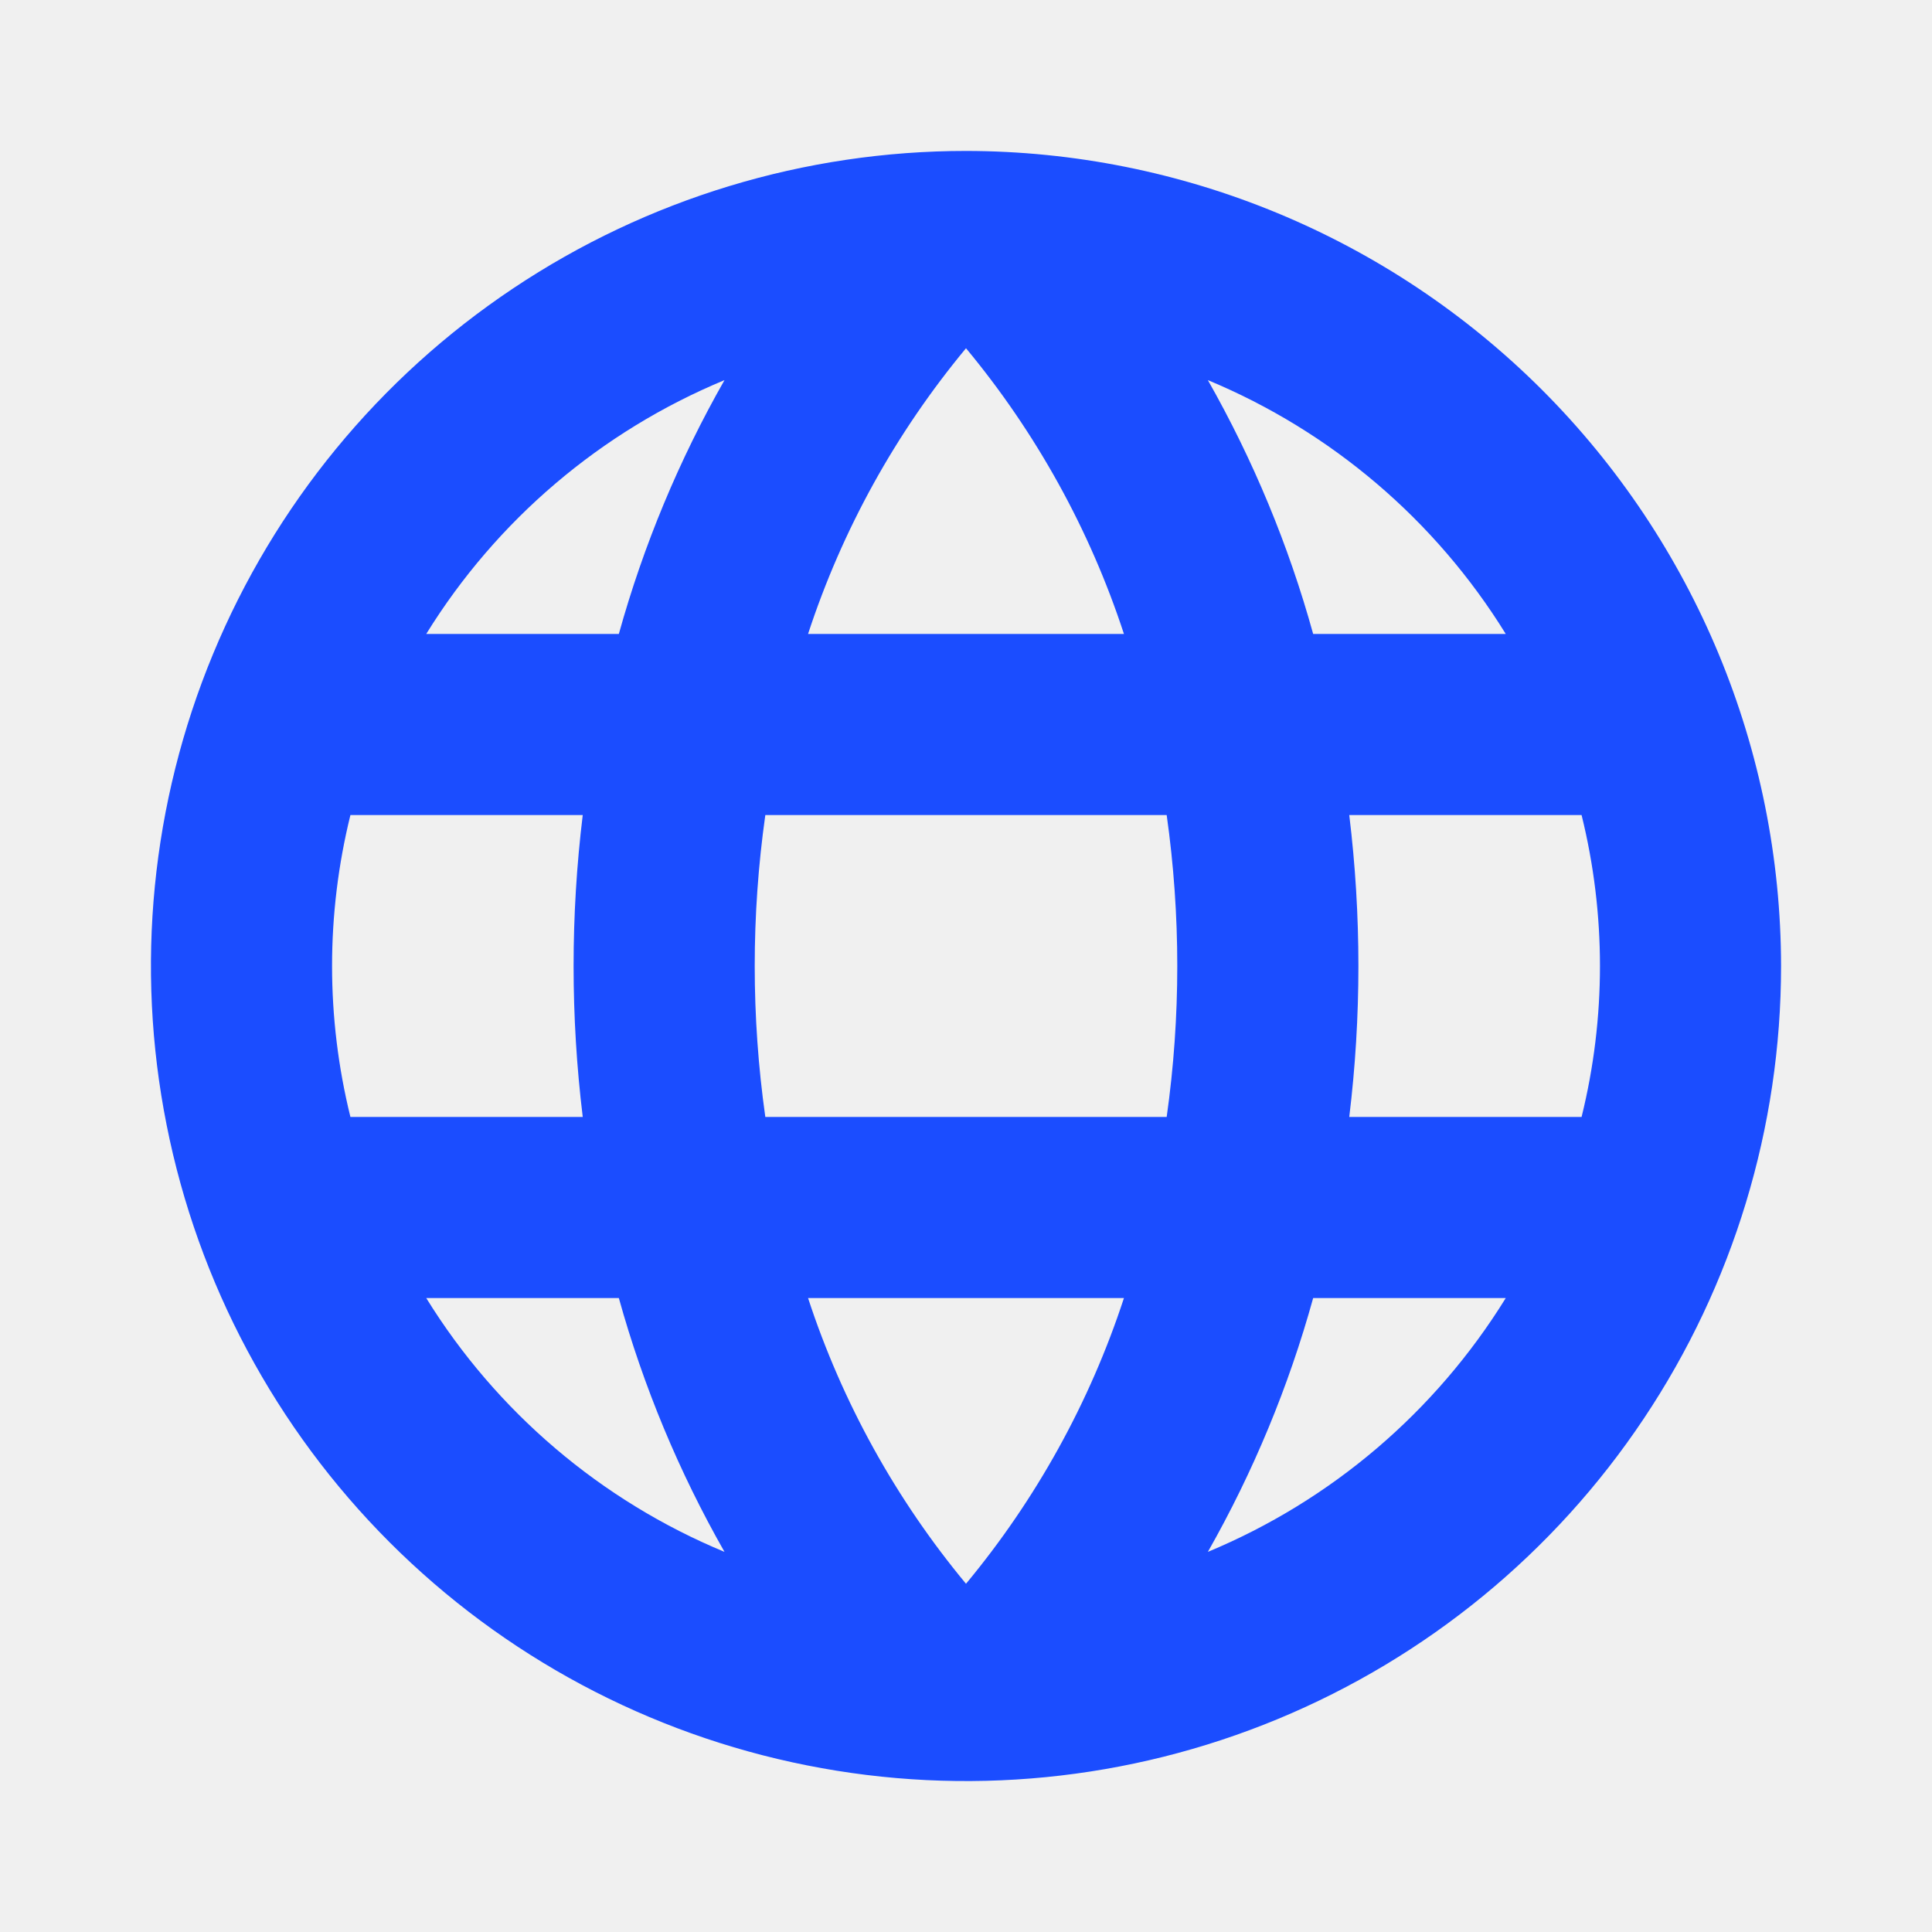
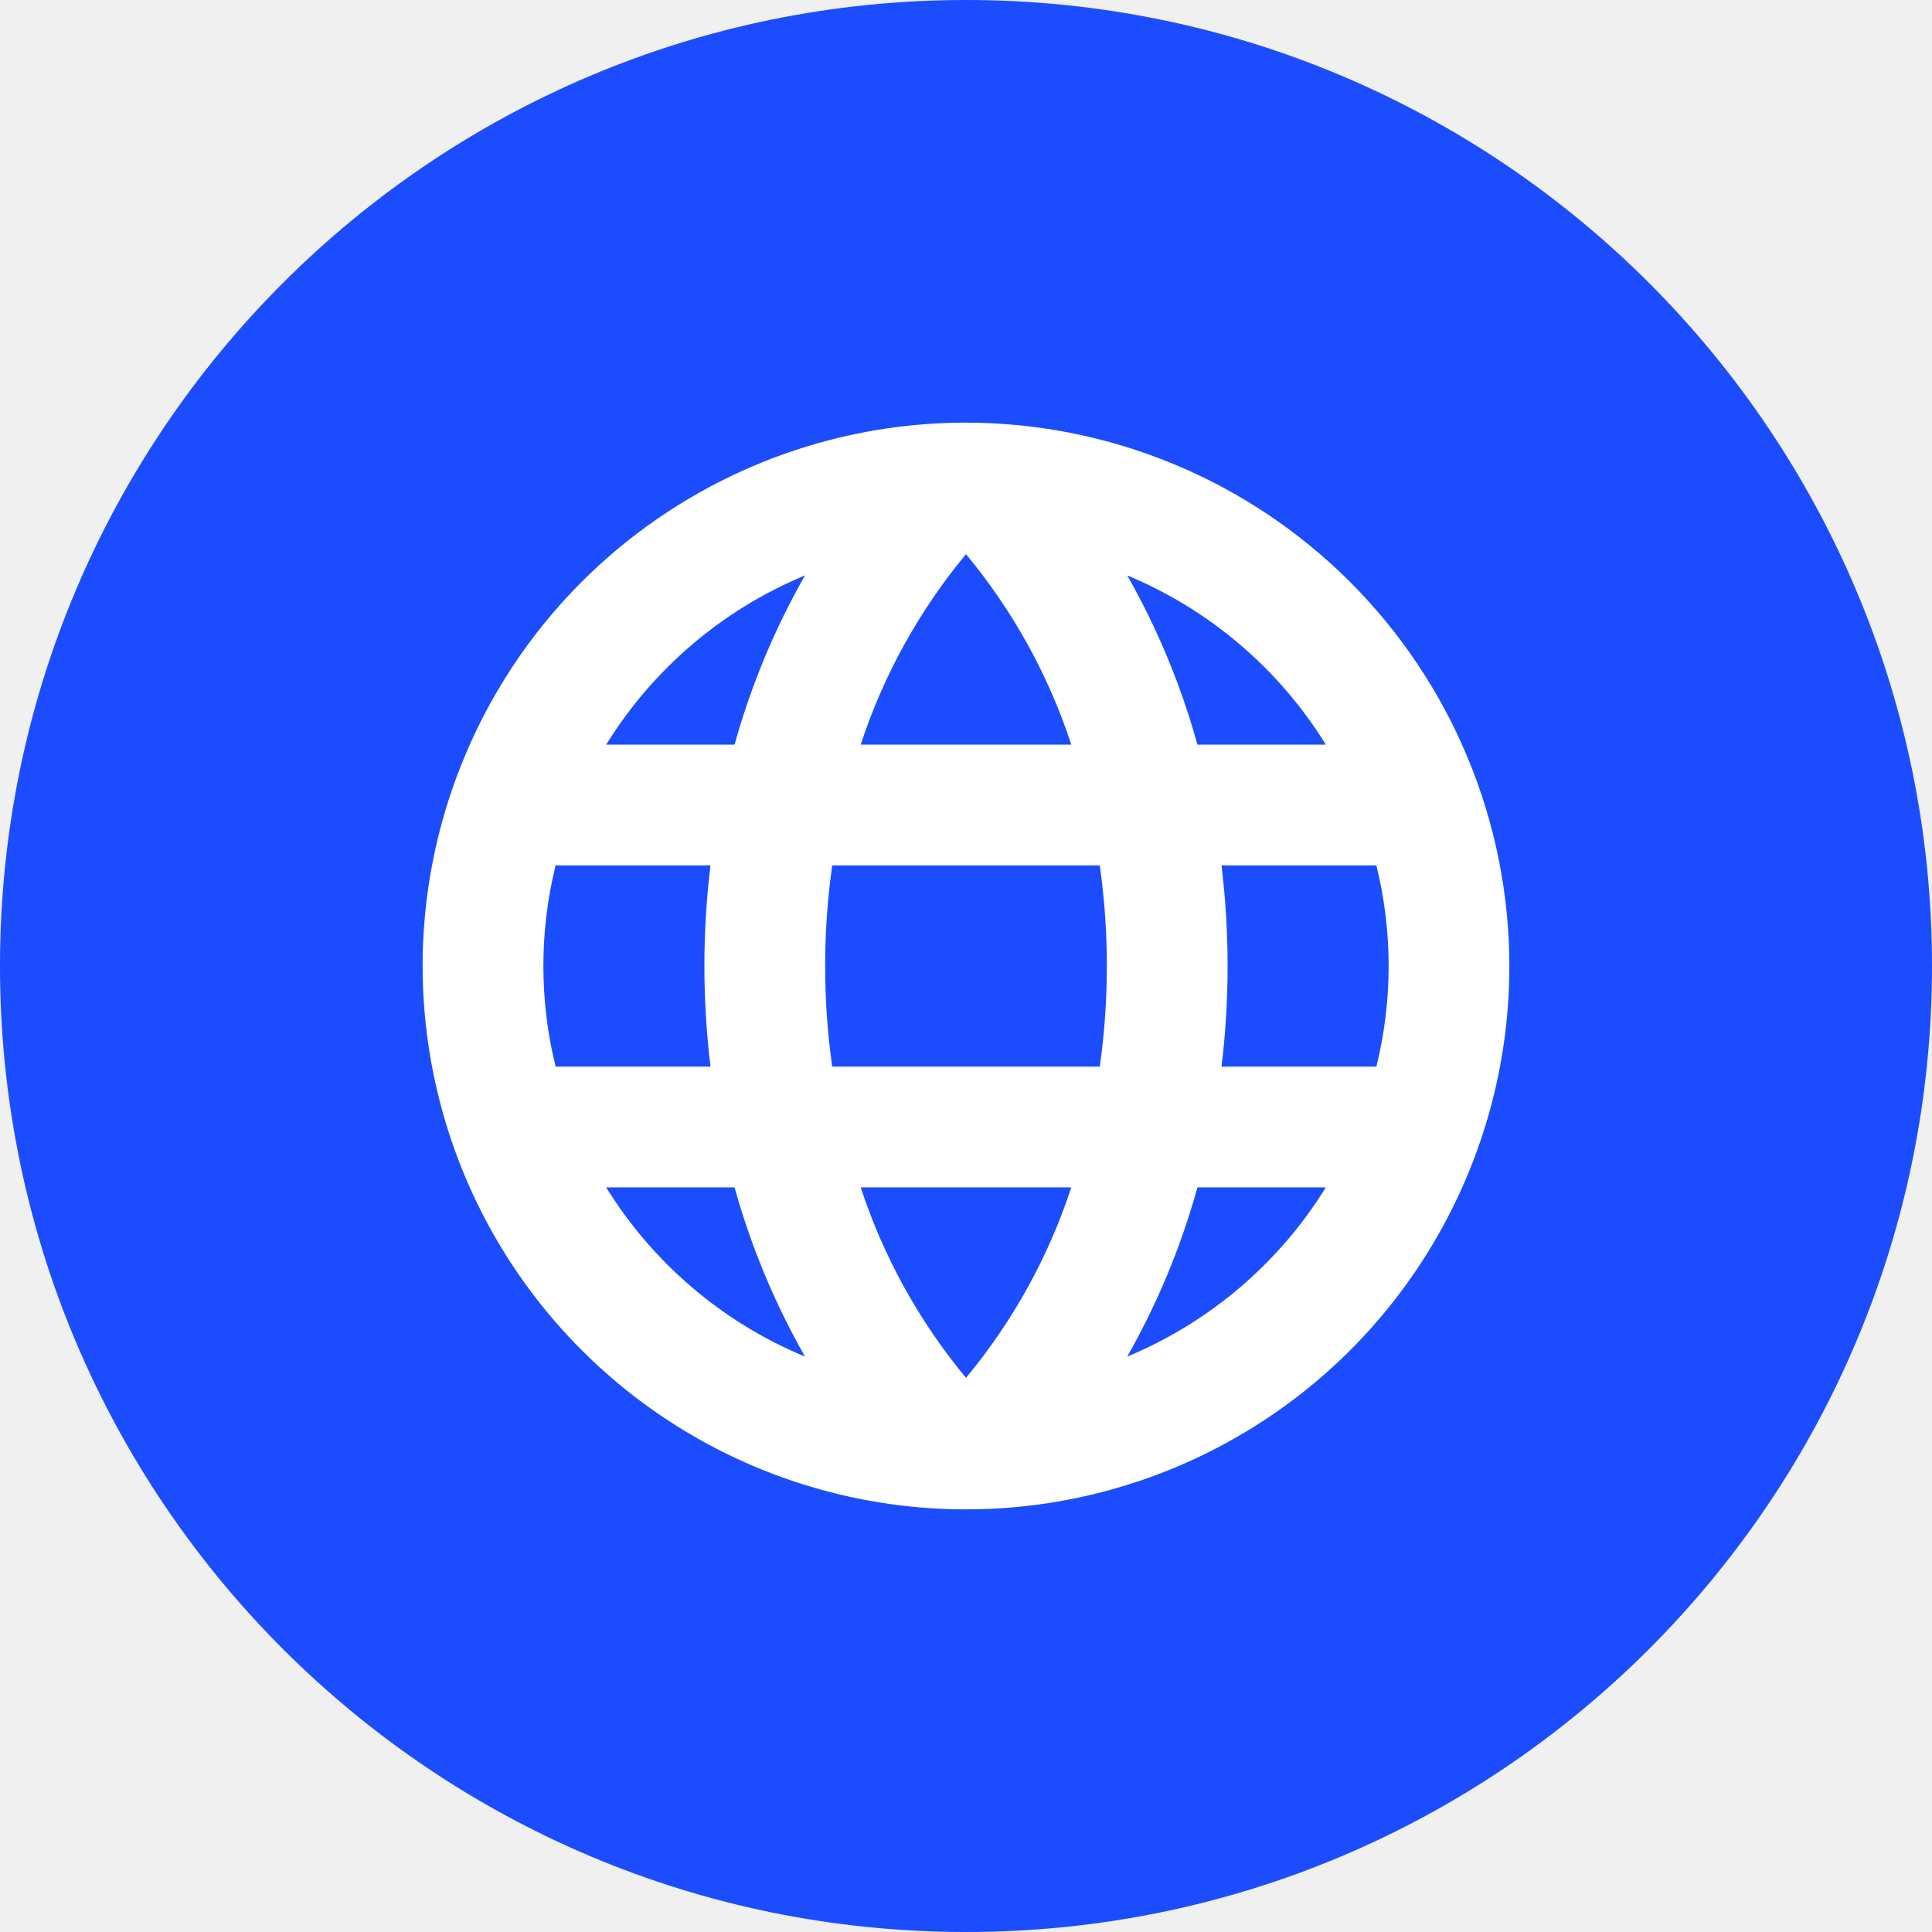
- <svg xmlns="http://www.w3.org/2000/svg" width="16" height="16" viewBox="0 0 16 16" fill="none">
-   <path d="M8 1.25C6.665 1.25 5.36 1.646 4.25 2.388C3.14 3.129 2.275 4.183 1.764 5.417C1.253 6.65 1.119 8.007 1.38 9.317C1.64 10.626 2.283 11.829 3.227 12.773C4.171 13.717 5.374 14.36 6.683 14.62C7.993 14.881 9.35 14.747 10.583 14.236C11.816 13.725 12.871 12.86 13.612 11.75C14.354 10.64 14.75 9.335 14.75 8C14.748 6.21 14.036 4.495 12.771 3.229C11.505 1.964 9.79 1.252 8 1.25ZM6.692 10.75H9.308C9.025 11.614 8.581 12.416 8 13.116C7.419 12.416 6.975 11.614 6.692 10.75ZM6.338 9.25C6.221 8.421 6.221 7.579 6.338 6.75H9.662C9.779 7.579 9.779 8.421 9.662 9.25H6.338ZM2.75 8C2.75 7.579 2.801 7.159 2.902 6.75H4.826C4.725 7.58 4.725 8.42 4.826 9.25H2.902C2.801 8.841 2.75 8.421 2.75 8ZM9.308 5.25H6.692C6.975 4.386 7.419 3.584 8 2.884C8.581 3.584 9.025 4.386 9.308 5.25ZM11.174 6.75H13.098C13.301 7.571 13.301 8.429 13.098 9.25H11.174C11.275 8.42 11.275 7.58 11.174 6.75ZM12.47 5.25H10.875C10.672 4.516 10.379 3.81 10.003 3.148C11.025 3.573 11.888 4.308 12.47 5.25ZM6 3.148C5.623 3.81 5.329 4.516 5.125 5.25H3.53C4.112 4.308 4.977 3.572 6 3.148ZM3.53 10.75H5.125C5.329 11.484 5.623 12.19 6 12.852C4.977 12.428 4.112 11.692 3.53 10.75ZM10.003 12.852C10.379 12.19 10.672 11.484 10.875 10.75H12.47C11.888 11.692 11.025 12.427 10.003 12.852Z" fill="#1B4DFF" />
+ <svg xmlns="http://www.w3.org/2000/svg" width="24" height="24" viewBox="0 0 24 24" fill="none">
+   <path d="M0 12C0 5.373 5.373 0 12 0V0C18.627 0 24 5.373 24 12V12C24 18.627 18.627 24 12 24V24C5.373 24 0 18.627 0 12V12Z" fill="#1B4DFF" />
+   <path d="M12 5.25C10.665 5.25 9.36 5.646 8.25 6.388C7.14 7.129 6.275 8.183 5.764 9.417C5.253 10.65 5.119 12.008 5.38 13.317C5.64 14.626 6.283 15.829 7.227 16.773C8.171 17.717 9.374 18.36 10.683 18.62C11.992 18.881 13.35 18.747 14.583 18.236C15.816 17.725 16.871 16.86 17.612 15.75C18.354 14.64 18.75 13.335 18.75 12C18.748 10.21 18.036 8.495 16.771 7.229C15.505 5.964 13.79 5.252 12 5.25ZM10.692 14.75H13.308C13.025 15.614 12.581 16.416 12 17.116C11.419 16.416 10.975 15.614 10.692 14.75ZM10.338 13.25C10.221 12.421 10.221 11.579 10.338 10.75H13.662C13.779 11.579 13.779 12.421 13.662 13.25H10.338ZM6.75 12C6.75 11.579 6.801 11.159 6.902 10.75H8.826C8.725 11.58 8.725 12.42 8.826 13.25H6.902C6.801 12.841 6.75 12.421 6.75 12ZM13.308 9.25H10.692C10.975 8.386 11.419 7.584 12 6.884C12.581 7.584 13.025 8.386 13.308 9.25ZM15.174 10.75H17.098C17.301 11.571 17.301 12.429 17.098 13.25H15.174C15.275 12.42 15.275 11.58 15.174 10.75ZM16.47 9.25H14.875C14.672 8.516 14.379 7.81 14.003 7.148C15.025 7.573 15.888 8.308 16.47 9.25ZM10 7.148C9.623 7.81 9.329 8.516 9.125 9.25H7.53C8.113 8.308 8.977 7.572 10 7.148ZM7.53 14.75H9.125C9.329 15.484 9.623 16.19 10 16.852C8.977 16.428 8.113 15.692 7.53 14.75ZM14.003 16.852C14.379 16.19 14.672 15.484 14.875 14.75H16.47C15.888 15.692 15.025 16.427 14.003 16.852Z" fill="white" />
</svg>
